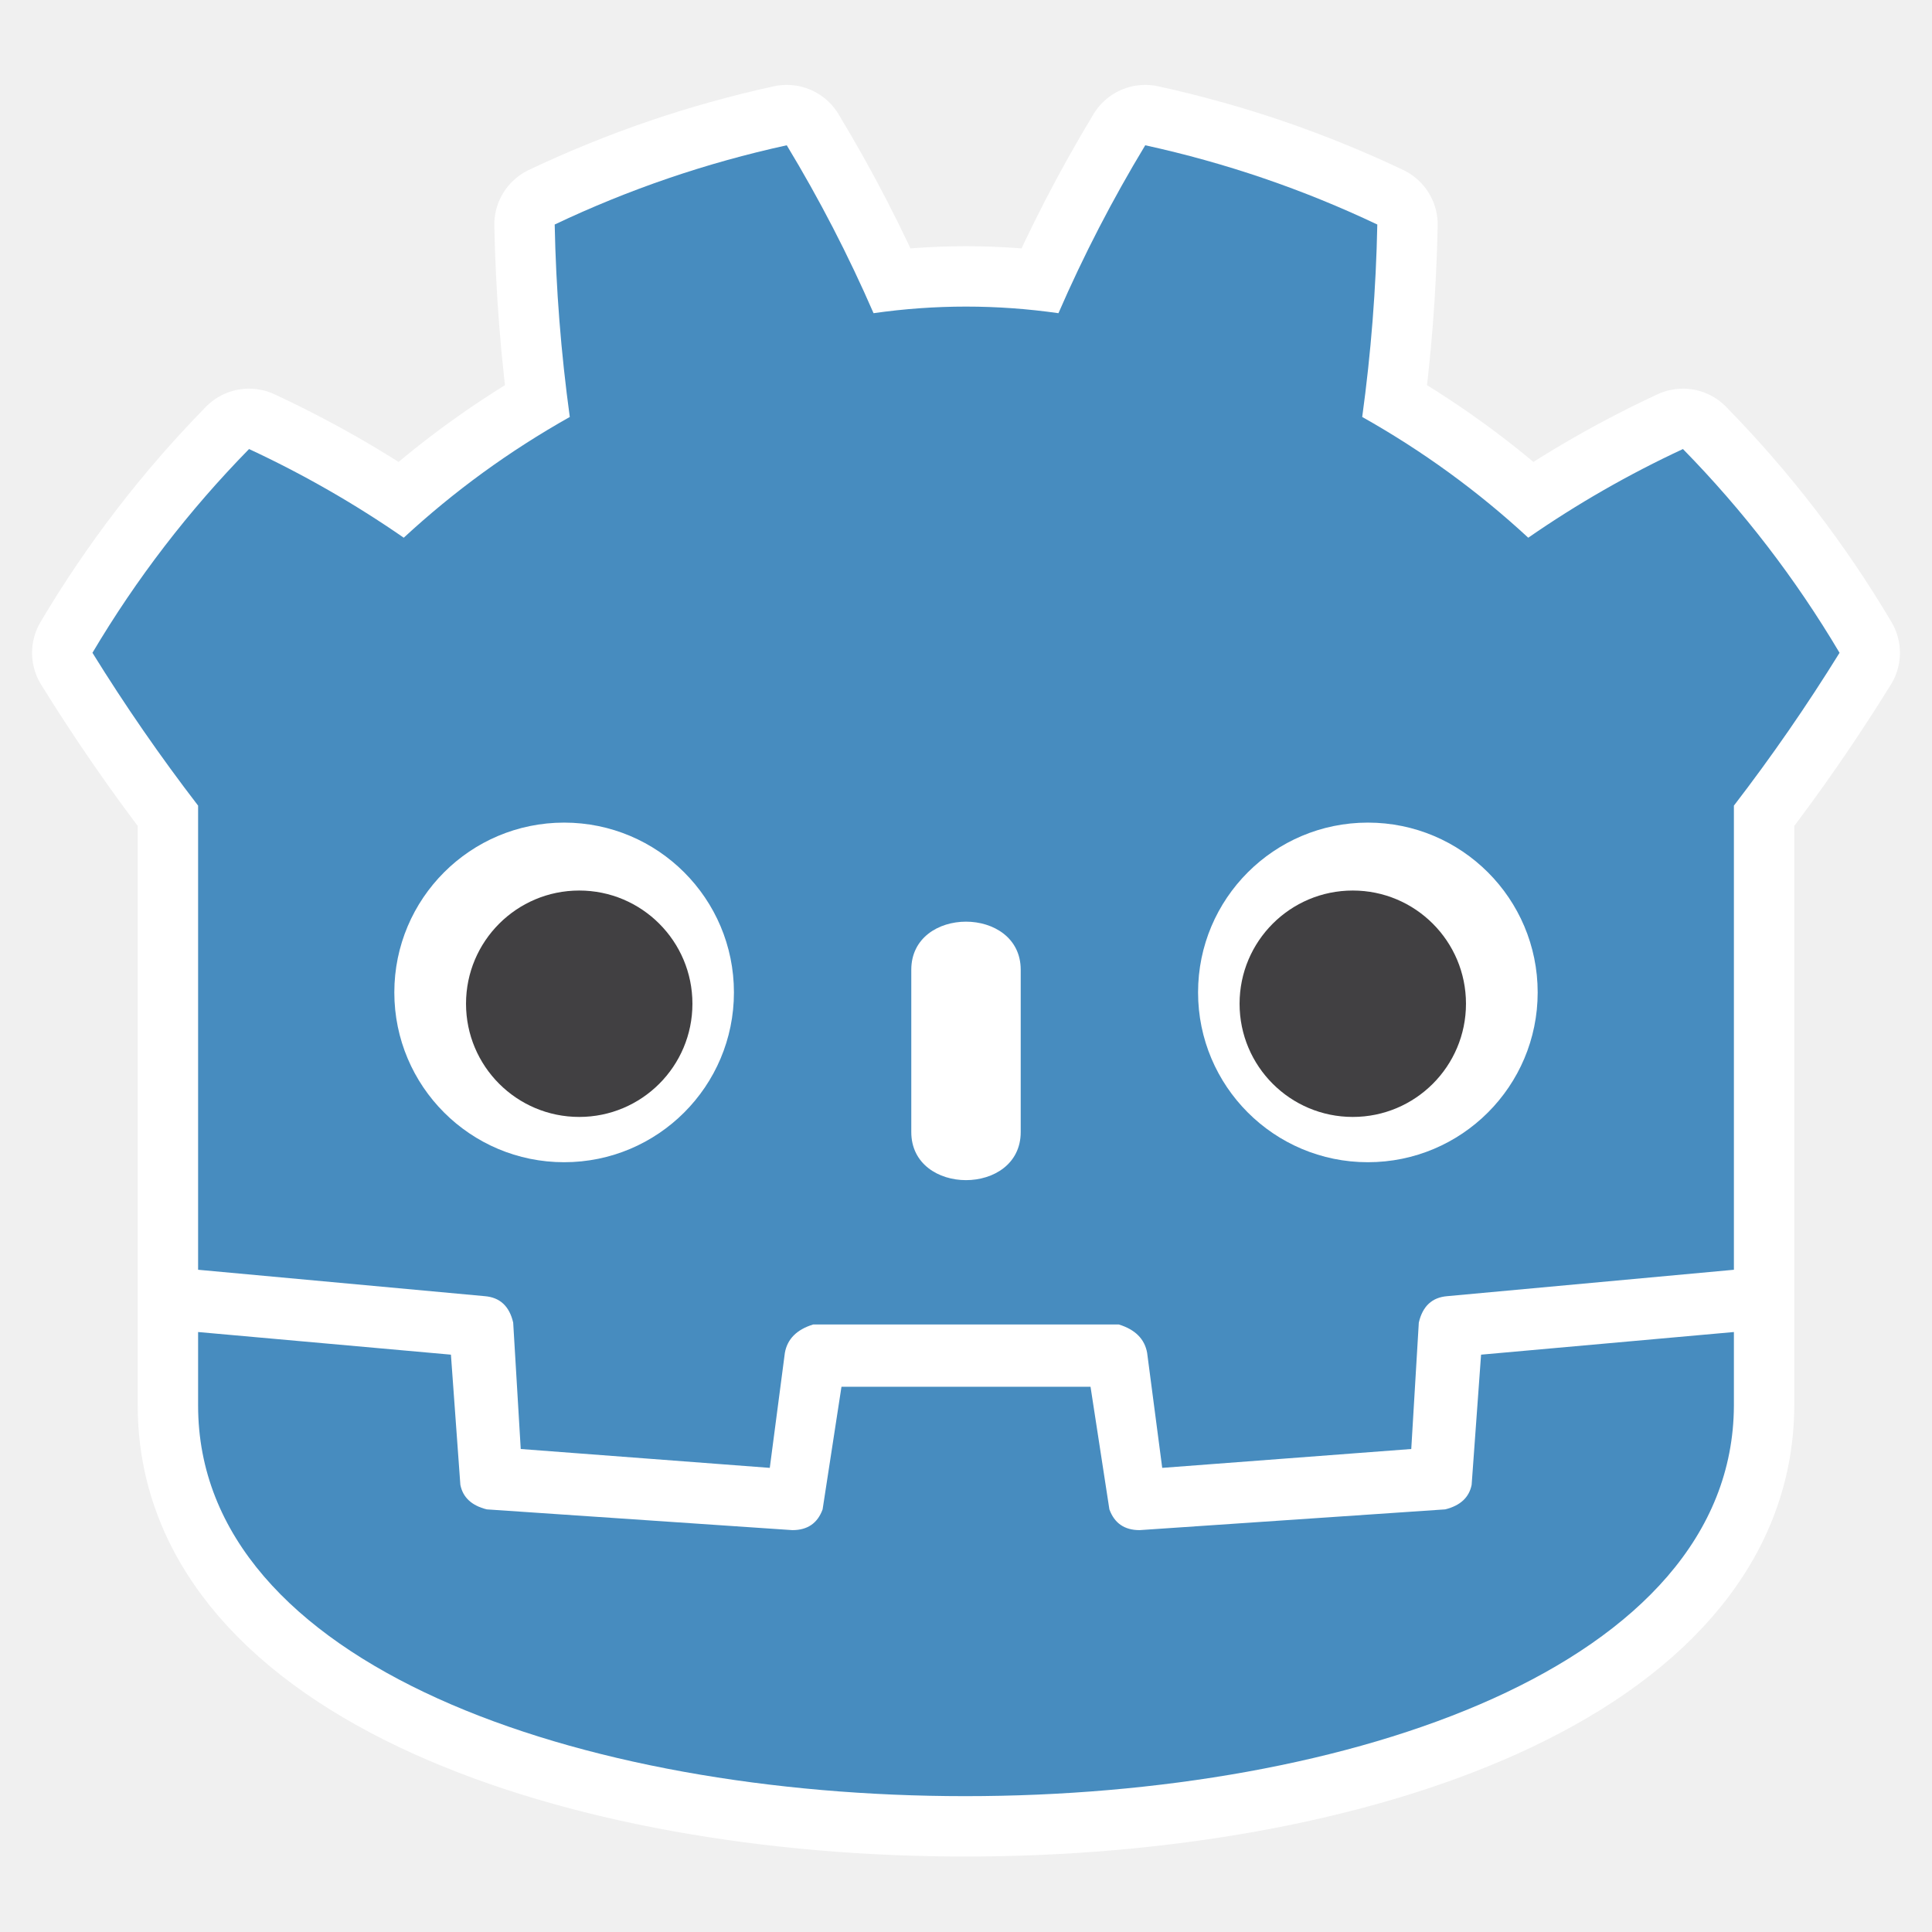
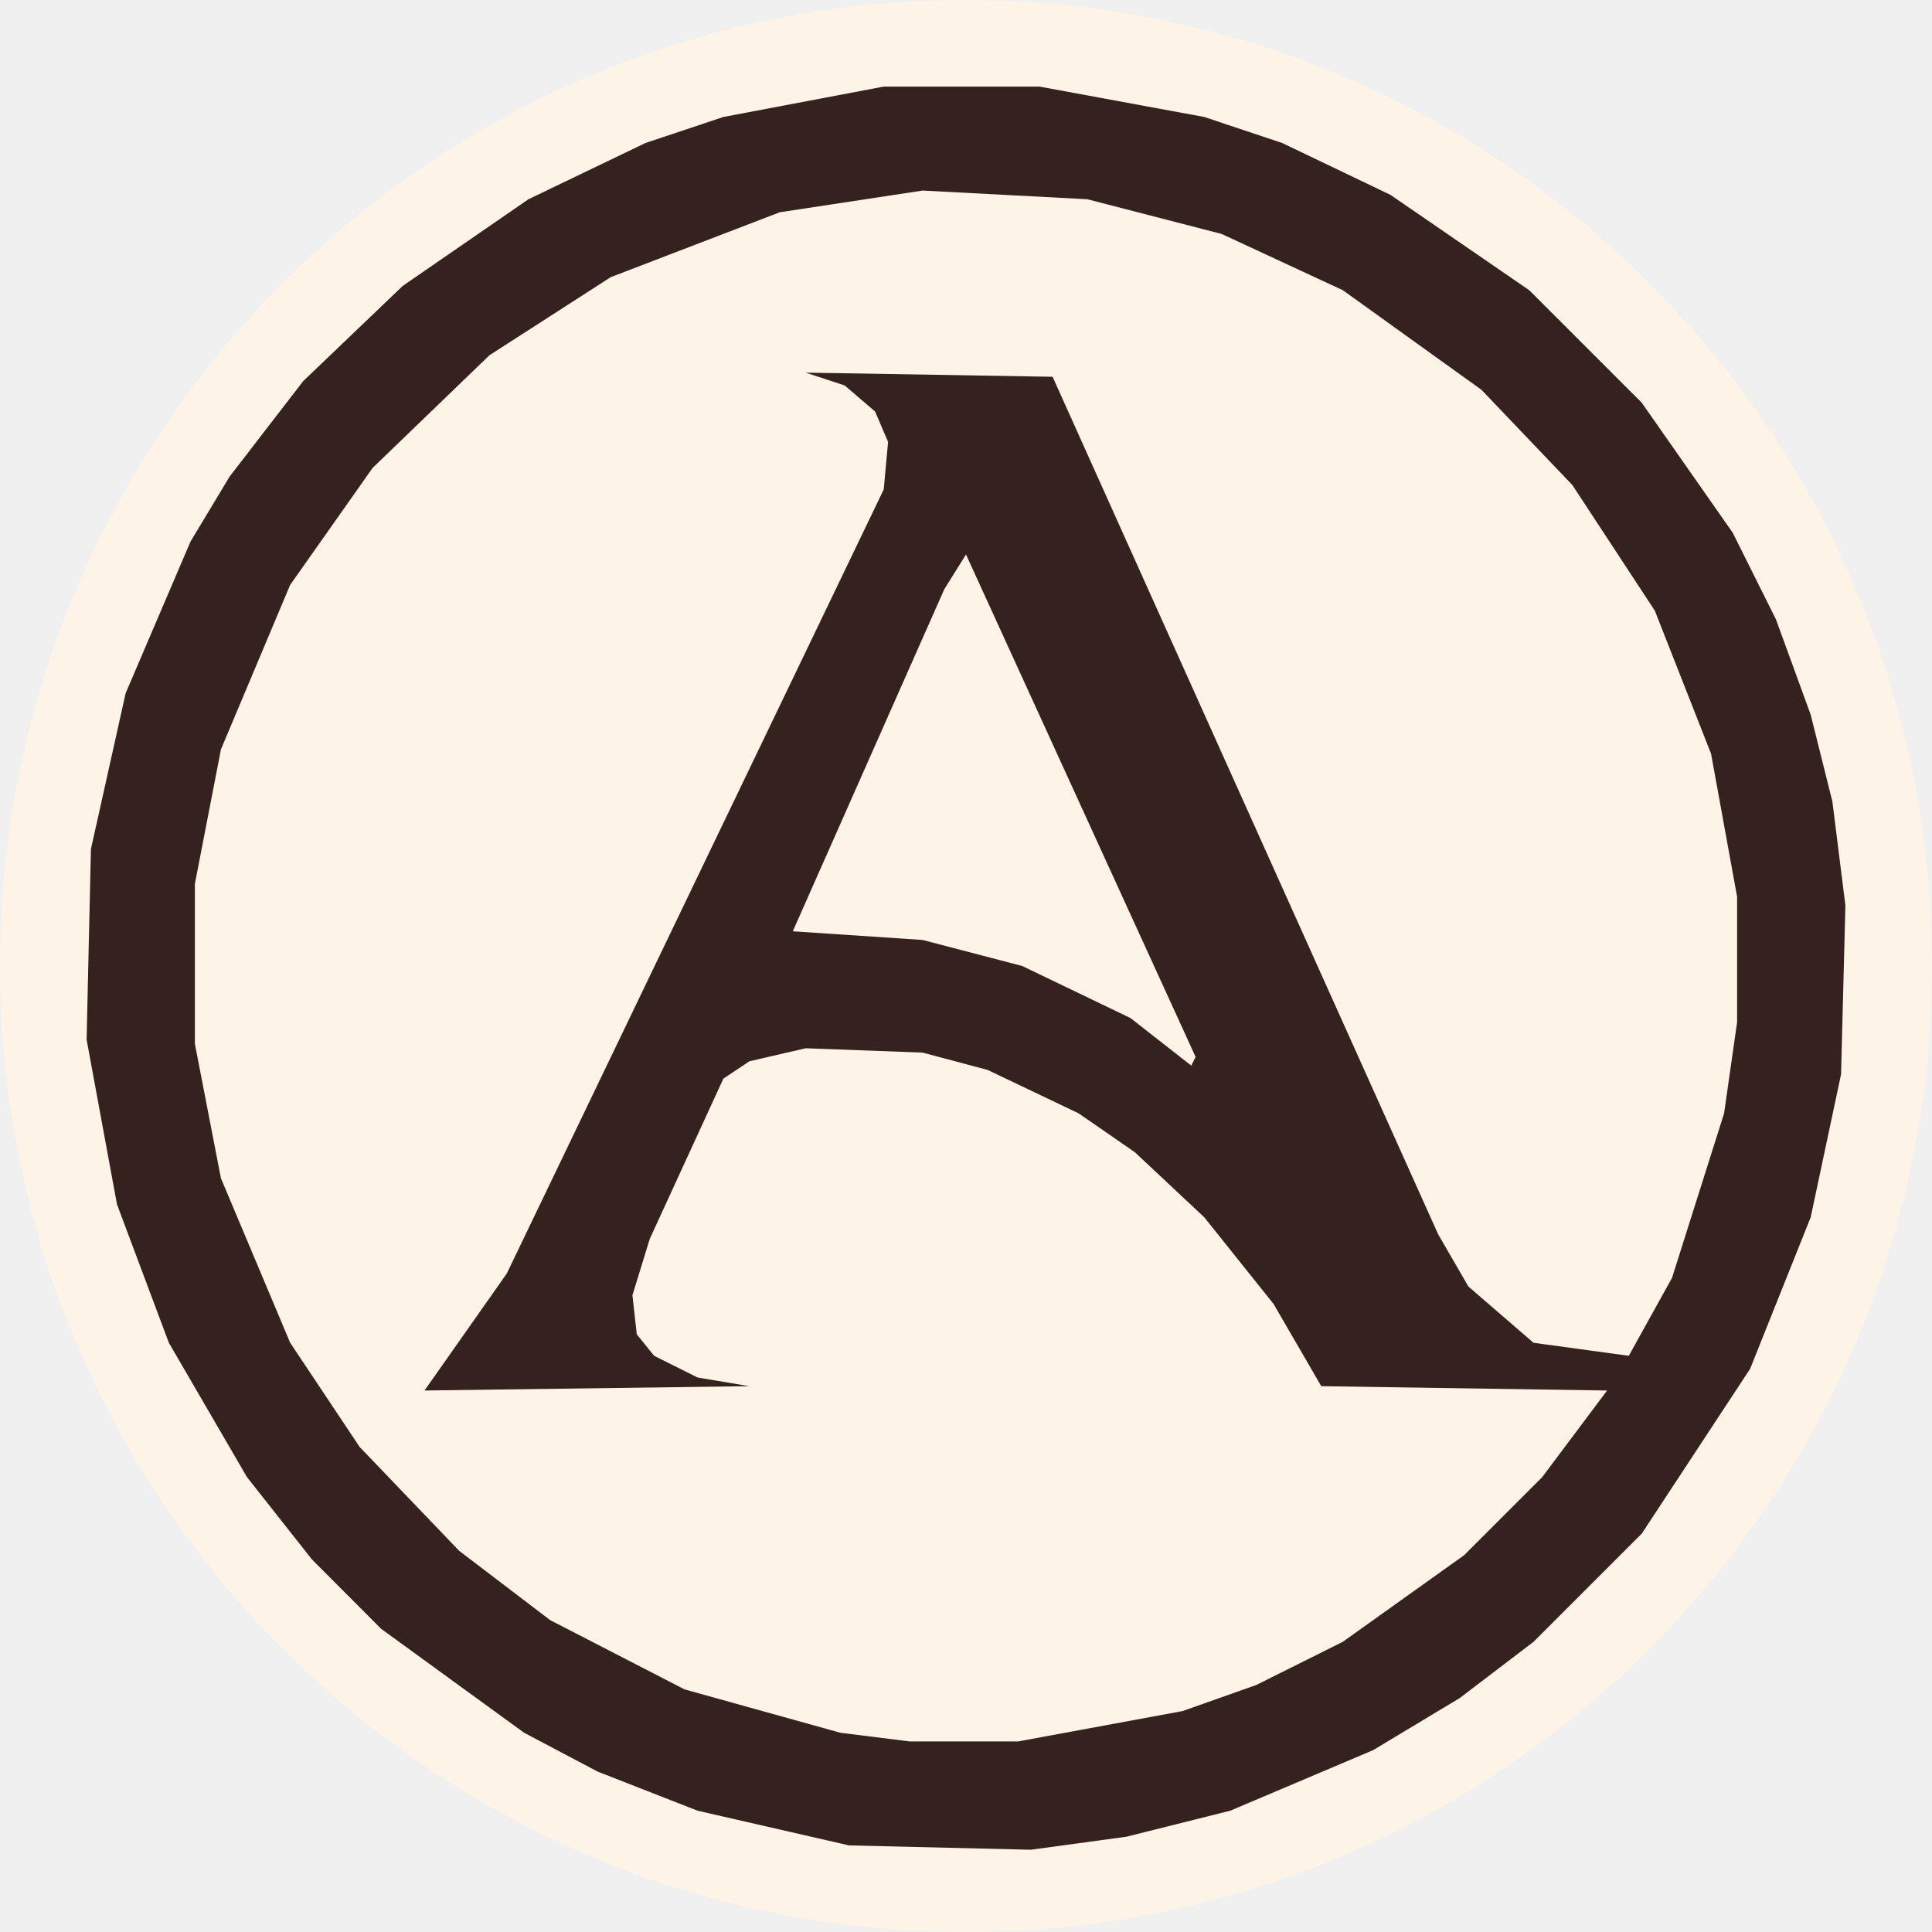
<svg xmlns="http://www.w3.org/2000/svg" width="1024" height="1024">
-   <g fill="#fff">
-     <path d="M105 673v33q407 354 814 0v-33z" />
-     <path fill="none" stroke="#fff" stroke-linejoin="round" stroke-width="64" d="M105 745c0 276 813 276 814 0V427q30-39 56-81-35-59-83-108-43 20-82 47-40-37-88-64 7-51 8-102-59-28-123-42-26 43-46 89-49-7-98 0-20-46-46-89-64 14-123 42 1 51 8 102-48 27-88 64-39-27-82-47-48 49-83 108 26 42 56 81v318z" />
-     <path fill="#478cbf" d="m105 673 152 14q12 1 15 14l4 67 132 10 8-61q2-11 15-15h162q13 4 15 15l8 61 132-10 4-67q3-13 15-14l152-14V427q30-39 56-81-35-59-83-108-43 20-82 47-40-37-88-64 7-51 8-102-59-28-123-42-26 43-46 89-49-7-98 0-20-46-46-89-64 14-123 42 1 51 8 102-48 27-88 64-39-27-82-47-48 49-83 108 26 42 56 81zm0 33v39c0 276 813 276 814 0v-39l-134 12-5 69q-2 10-14 13l-162 11q-12 0-16-11l-10-65H446l-10 65q-4 11-16 11l-162-11q-12-3-14-13l-5-69z" />
-     <path d="M483 600c0 34 58 34 58 0v-86c0-34-58-34-58 0z" />
-     <circle cx="725" cy="526" r="90" />
-     <circle cx="299" cy="526" r="90" />
-   </g>
-   <g fill="#414042">
-     <circle cx="307" cy="532" r="60" />
-     <circle cx="717" cy="532" r="60" />
-   </g>
+   <circle cx="512" cy="512" r="512" fill="#FDF3E6" />
+   <path fill="#35221F" fill-rule="evenodd" d="M468.4 45.9 383.4 62.0 342.1 75.8 280.1 105.6 213.5 151.5 160.7 202.0 121.7 252.6 101.0 287.0 66.6 367.4 48.2 450.0 45.9 551.0 62.0 638.3 89.5 711.7 130.9 782.9 165.3 826.5 202.0 863.3 277.8 918.4 316.8 939.0 369.7 959.7 450.0 978.1 546.4 980.4 597.0 973.5 652.1 959.7 727.8 927.6 773.7 900.0 812.8 870.2 870.2 812.8 927.6 725.5 959.7 645.2 975.8 569.4 978.1 479.9 971.2 424.8 959.7 378.8 941.3 328.3 918.4 282.4 870.2 213.5 810.5 153.8 737.0 103.3 679.6 75.8 638.3 62.0 551.0 45.9ZM512.0 293.9 633.7 560.2 631.4 564.8 599.2 539.6 541.8 512.0 489.0 498.2 420.2 493.6 500.5 312.3ZM489.0 101.0 576.3 105.6 647.5 124.0 711.7 153.8 785.2 206.6 833.4 257.1 877.1 323.7 906.9 399.5 920.7 475.3 920.7 541.8 913.8 590.1 886.2 677.3 863.3 718.6 812.8 711.7 778.3 681.9 762.3 654.3 557.9 199.7 427.0 197.5 447.7 204.3 463.8 218.1 470.7 234.2 468.4 259.4 268.6 675.0 225.0 737.0 397.2 734.7 369.7 730.1 346.7 718.6 337.5 707.2 335.2 686.5 344.4 656.6 383.4 571.7 397.2 562.5 427.0 555.6 489.0 557.9 523.5 567.1 571.7 590.1 601.5 610.7 638.3 645.2 675.0 691.1 700.3 734.7 851.8 737.0 817.4 782.9 776.0 824.3 711.7 870.2 665.8 893.1 626.8 906.9 539.6 923.0 482.2 923.0 445.4 918.4 362.8 895.4 291.6 858.7 243.4 822.0 190.6 766.9 153.8 711.7 117.1 624.5 103.3 553.3 103.3 468.4 117.1 397.2 153.8 310.0 197.5 248.0 259.4 188.3 323.7 146.9 413.3 112.5Z" />
</svg>
